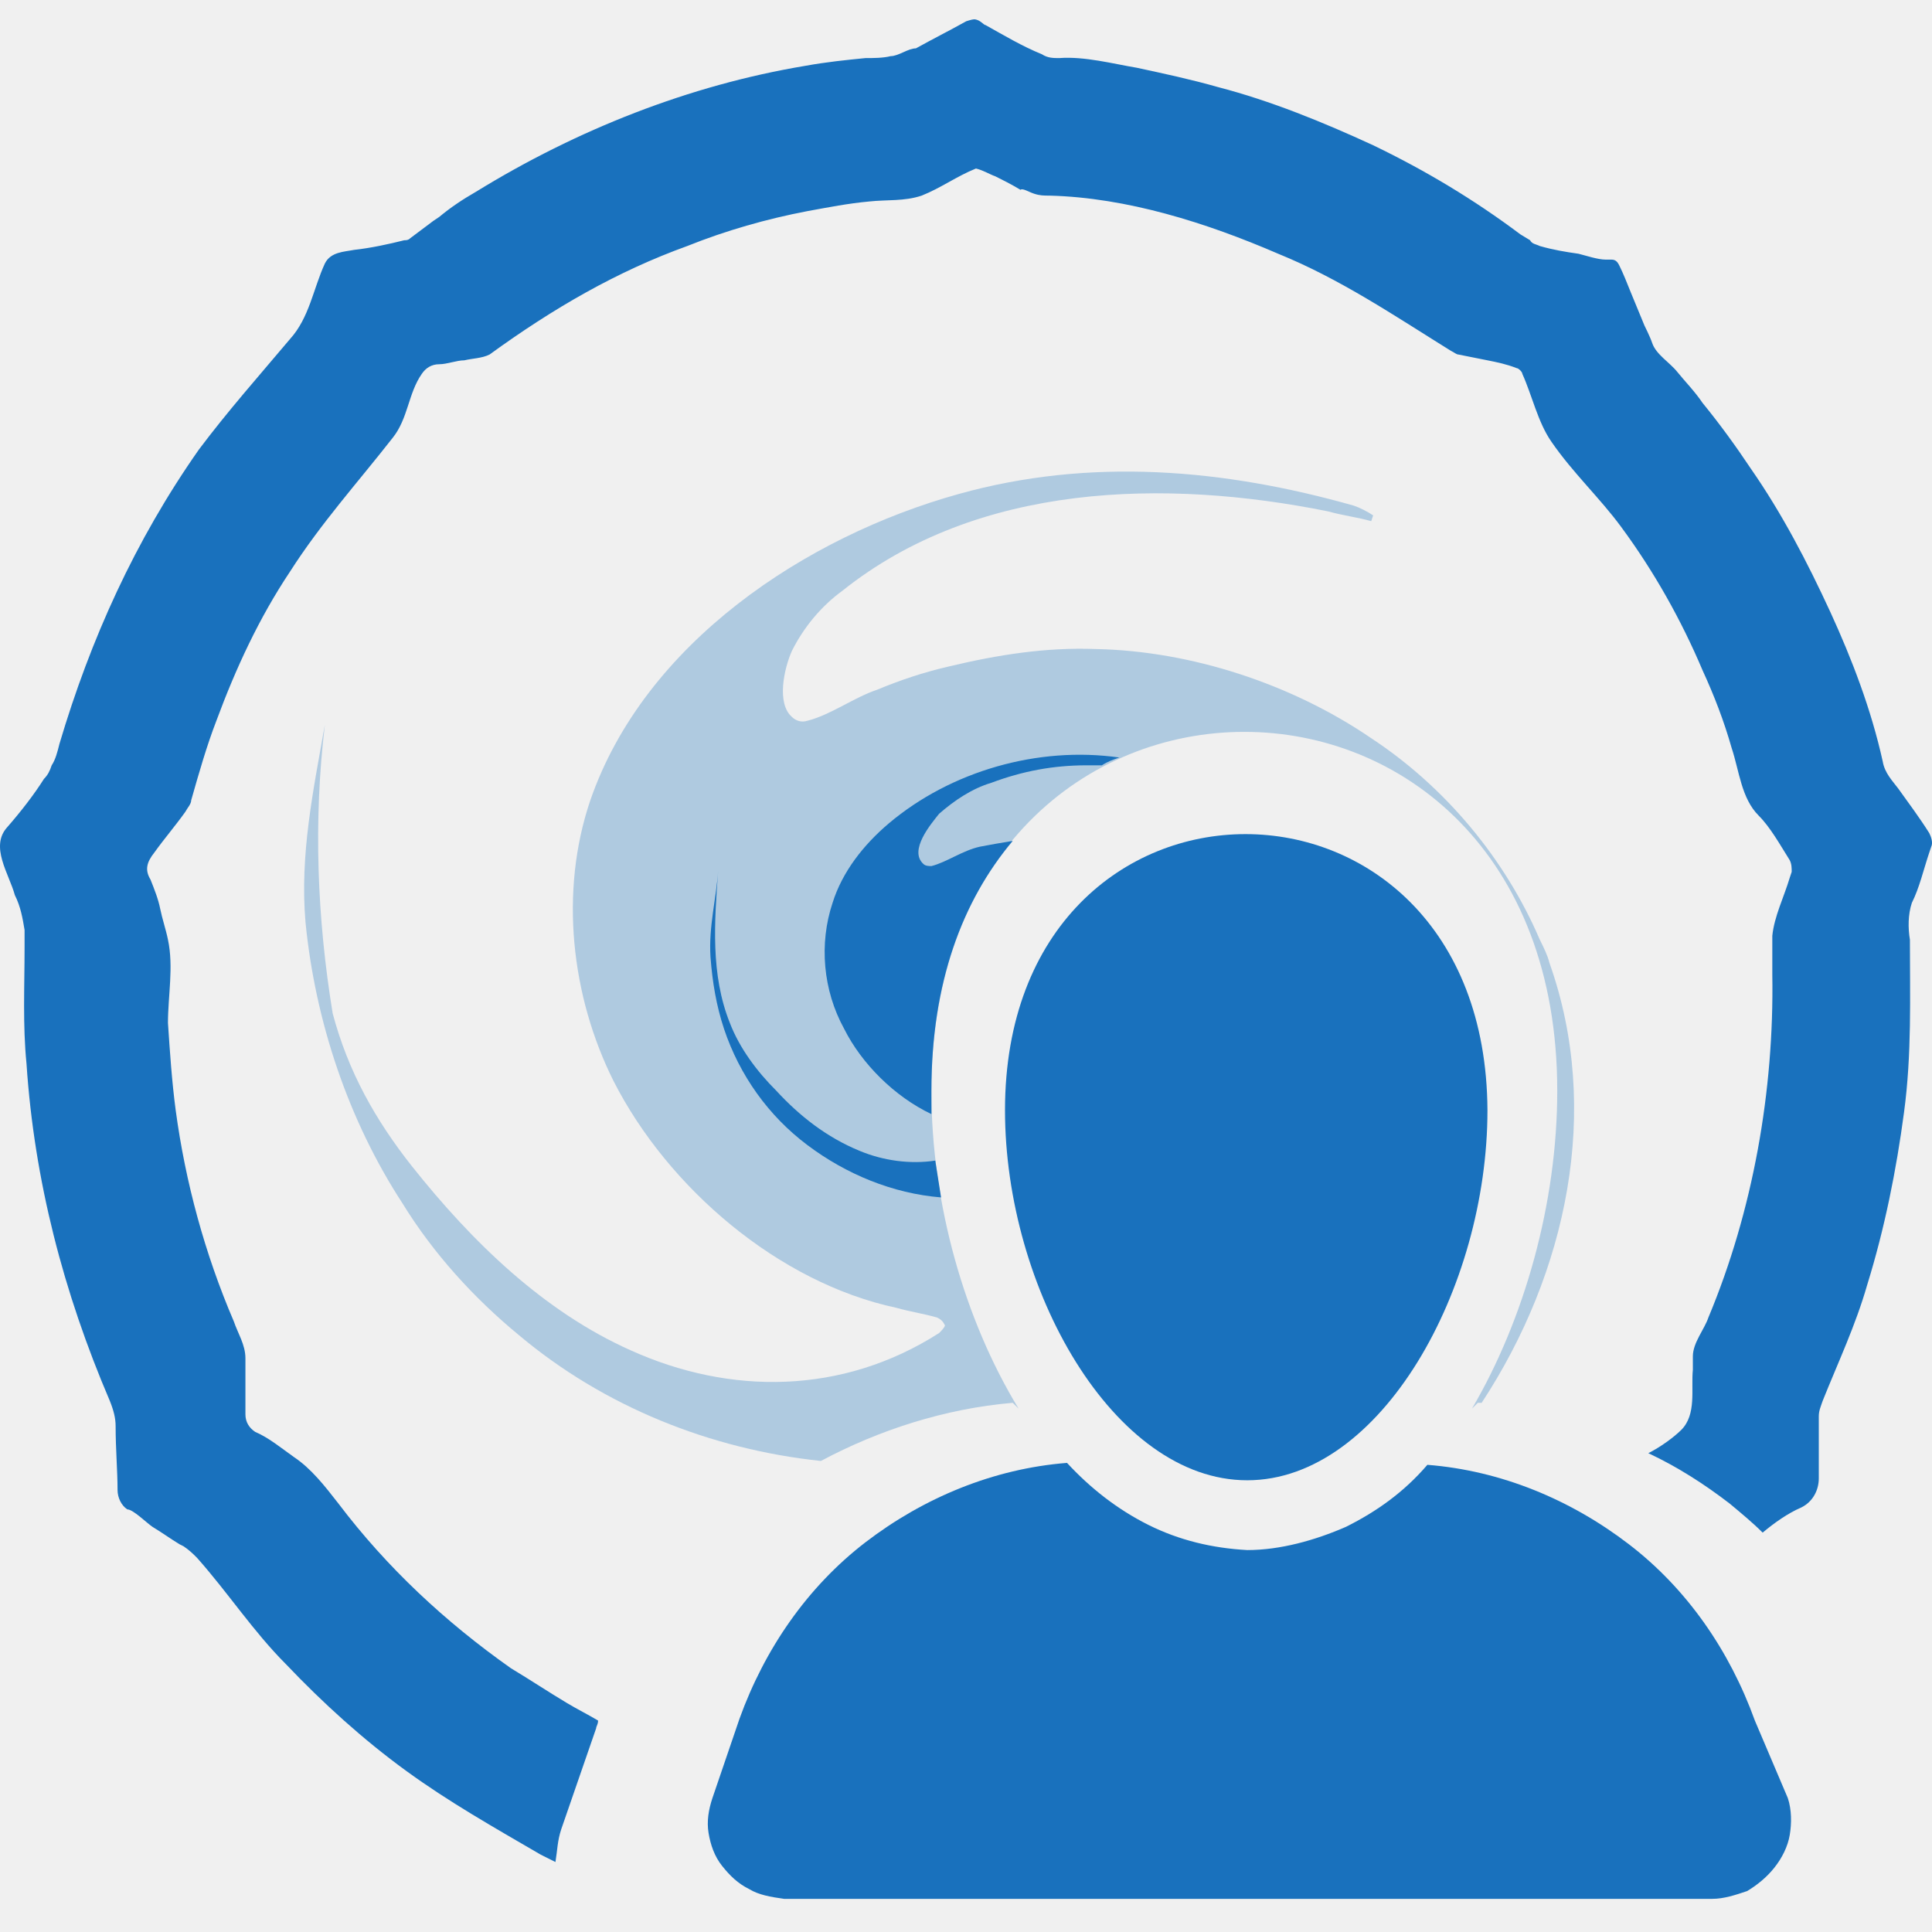
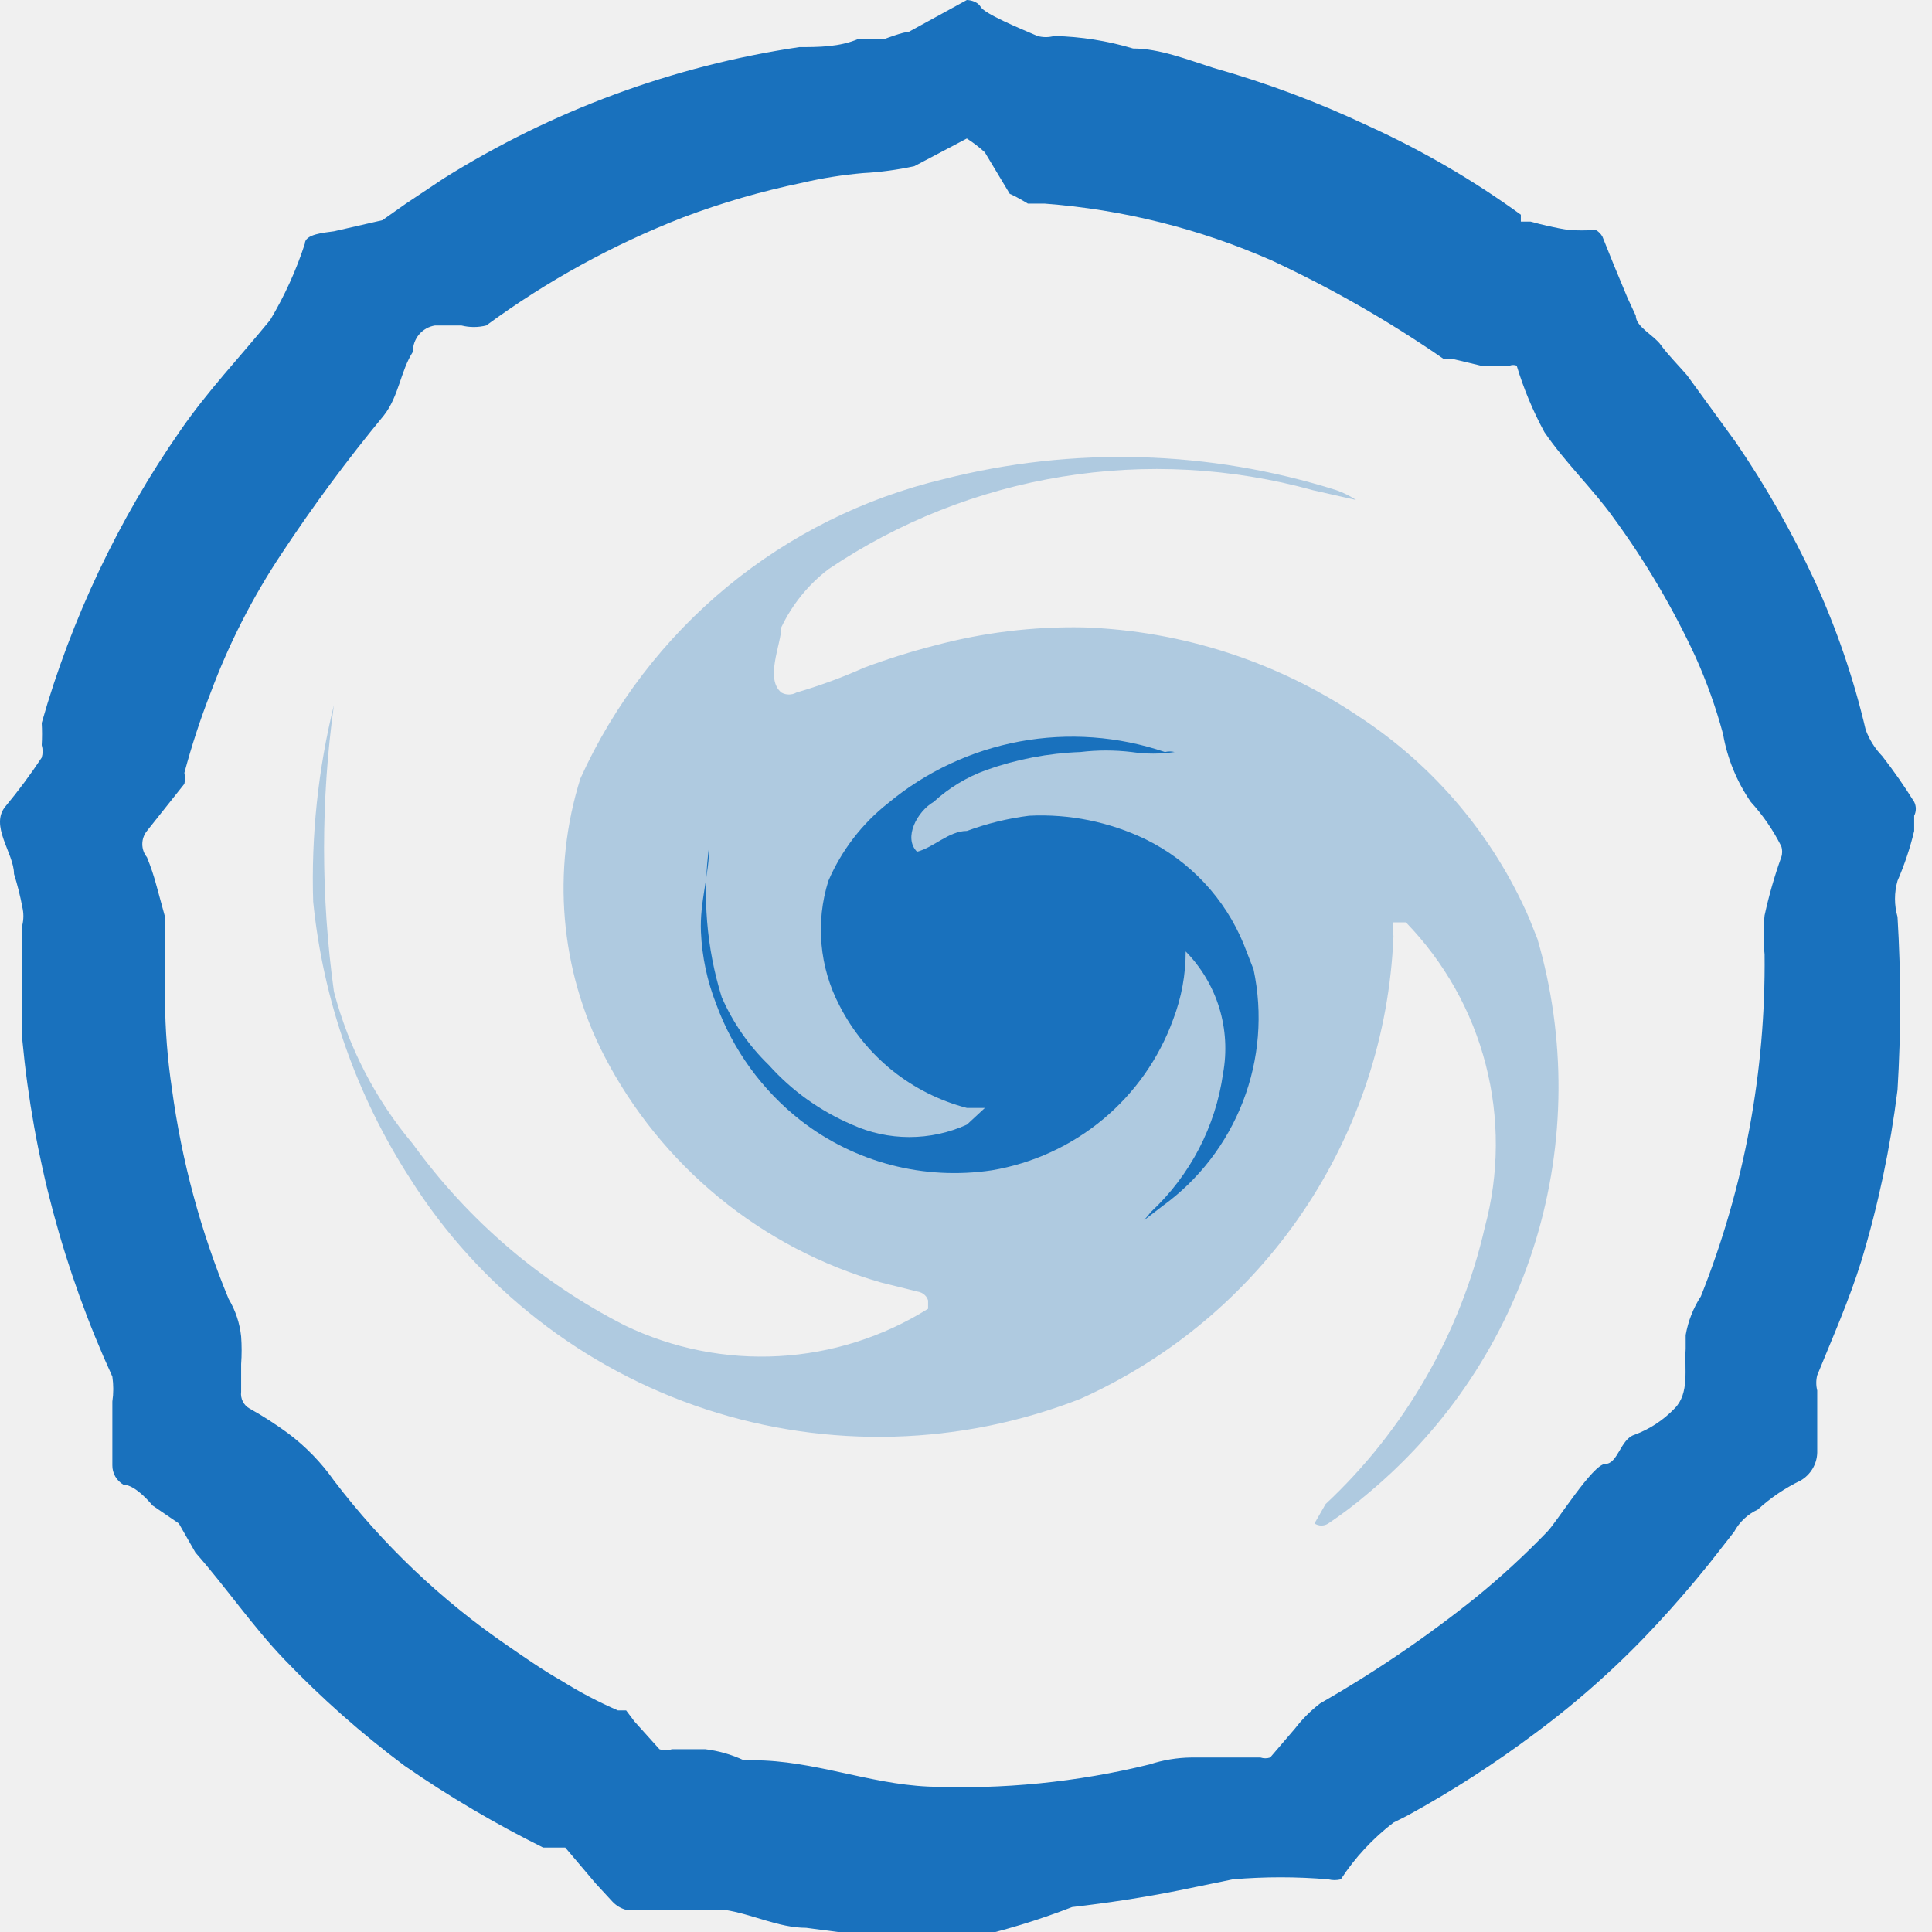
<svg xmlns="http://www.w3.org/2000/svg" width="32" height="32" viewBox="0 0 32 32" fill="none">
-   <path d="M15.427 18.453C15.427 18.324 15.427 18.196 15.427 18.068C15.427 16.27 15.94 14.922 16.774 13.928C16.582 13.96 16.389 13.992 16.229 14.024C15.94 14.088 15.683 14.28 15.427 14.345C15.394 14.345 15.33 14.345 15.298 14.313C15.041 14.088 15.427 13.639 15.555 13.478C15.812 13.254 16.1 13.061 16.421 12.965C16.935 12.772 17.448 12.676 17.994 12.676C18.09 12.676 18.186 12.676 18.251 12.676C18.347 12.612 18.443 12.58 18.54 12.547C17.192 12.355 15.747 12.772 14.72 13.639C14.303 13.992 13.95 14.441 13.79 14.954C13.565 15.629 13.629 16.399 13.982 17.041C14.271 17.618 14.817 18.164 15.427 18.453Z" fill="#1971BD" />
-   <path d="M13.373 18.966C14.014 19.448 14.785 19.768 15.587 19.833C15.555 19.64 15.523 19.415 15.491 19.223C15.073 19.287 14.624 19.223 14.239 19.062C13.693 18.838 13.244 18.485 12.859 18.067C12.538 17.747 12.249 17.361 12.089 16.944C11.768 16.142 11.832 15.275 11.896 14.409C11.864 14.89 11.736 15.339 11.768 15.853C11.8 16.27 11.864 16.655 11.992 17.041C12.249 17.811 12.731 18.485 13.373 18.966Z" fill="#1971BD" />
-   <path opacity="0.3" d="M16.774 23.235C16.806 23.267 16.839 23.299 16.871 23.331C15.972 21.855 15.427 19.929 15.427 18.068C15.427 10.14 25.793 10.14 25.793 18.068C25.793 19.929 25.247 21.855 24.381 23.331C24.413 23.299 24.445 23.267 24.477 23.235C24.509 23.235 24.509 23.235 24.541 23.235C25.953 21.084 26.531 18.389 25.664 15.949C25.632 15.821 25.568 15.693 25.504 15.564C24.926 14.216 23.931 13.029 22.712 12.227C21.396 11.328 19.727 10.782 18.154 10.75C17.32 10.718 16.518 10.847 15.715 11.039C15.298 11.135 14.913 11.264 14.528 11.424C14.143 11.553 13.758 11.841 13.373 11.938C13.276 11.97 13.18 11.938 13.116 11.874C12.859 11.649 12.987 11.071 13.116 10.782C13.308 10.397 13.597 10.044 13.95 9.787C16.197 7.99 19.31 7.926 22.006 8.472C22.23 8.536 22.487 8.568 22.712 8.632L22.744 8.536C22.648 8.472 22.519 8.407 22.423 8.375C20.273 7.766 18.058 7.573 15.876 8.183C13.34 8.889 10.677 10.654 9.778 13.254C9.265 14.762 9.457 16.495 10.163 17.907C11.062 19.672 12.891 21.245 14.849 21.662C15.073 21.726 15.298 21.758 15.523 21.823C15.587 21.855 15.619 21.887 15.651 21.951C15.651 21.983 15.587 22.047 15.555 22.079C13.95 23.106 12.089 23.106 10.452 22.368C9.008 21.726 7.82 20.571 6.825 19.319C6.216 18.549 5.766 17.747 5.51 16.784C5.253 15.211 5.189 13.607 5.381 12.002C5.189 13.093 4.964 14.152 5.06 15.275C5.221 16.912 5.766 18.549 6.665 19.929C7.178 20.764 7.852 21.502 8.591 22.111C10.003 23.299 11.768 24.005 13.597 24.198C14.56 23.684 15.651 23.331 16.774 23.235Z" fill="#1971BD" />
-   <path d="M9.297 30.295L9.874 28.626C9.874 28.594 9.906 28.562 9.906 28.498C9.746 28.402 9.553 28.305 9.393 28.209C9.072 28.017 8.783 27.824 8.462 27.631C7.371 26.861 6.408 25.963 5.606 24.904C5.381 24.615 5.157 24.326 4.868 24.133C4.643 23.973 4.45 23.812 4.226 23.716C4.13 23.652 4.065 23.556 4.065 23.427C4.065 23.299 4.065 23.138 4.065 22.978C4.065 22.817 4.065 22.657 4.065 22.497C4.065 22.272 3.937 22.079 3.873 21.887C3.391 20.764 3.07 19.576 2.91 18.389C2.846 17.907 2.814 17.426 2.782 16.944C2.782 16.495 2.878 16.014 2.782 15.564C2.75 15.404 2.685 15.211 2.653 15.051C2.621 14.89 2.557 14.73 2.493 14.569C2.396 14.409 2.429 14.281 2.557 14.12C2.717 13.896 2.91 13.671 3.07 13.446C3.103 13.382 3.167 13.318 3.167 13.254C3.295 12.804 3.423 12.355 3.584 11.938C3.905 11.071 4.29 10.237 4.804 9.467C5.317 8.664 5.927 7.99 6.504 7.252C6.761 6.931 6.761 6.514 6.986 6.193C7.05 6.097 7.146 6.033 7.275 6.033C7.403 6.033 7.564 5.968 7.692 5.968C7.82 5.936 7.981 5.936 8.109 5.872C9.168 5.102 10.227 4.492 11.383 4.075C12.024 3.818 12.698 3.626 13.373 3.497C13.726 3.433 14.046 3.369 14.399 3.337C14.688 3.305 14.977 3.337 15.266 3.24C15.587 3.112 15.844 2.92 16.165 2.791C16.293 2.823 16.389 2.887 16.485 2.92C16.614 2.984 16.742 3.048 16.903 3.144C16.935 3.112 17.031 3.176 17.127 3.208C17.224 3.24 17.288 3.24 17.384 3.24C18.668 3.273 19.984 3.69 21.171 4.203C22.198 4.62 23.097 5.23 24.027 5.808C24.092 5.84 24.124 5.872 24.156 5.872C24.316 5.904 24.477 5.936 24.637 5.968C24.798 6 24.958 6.033 25.119 6.097C25.151 6.097 25.215 6.161 25.215 6.193C25.375 6.546 25.472 6.995 25.696 7.316C26.049 7.83 26.499 8.247 26.852 8.728C27.397 9.467 27.847 10.269 28.2 11.103C28.392 11.521 28.553 11.938 28.681 12.387C28.809 12.772 28.841 13.222 29.13 13.51C29.323 13.703 29.483 13.992 29.644 14.248C29.676 14.313 29.676 14.377 29.676 14.441L29.644 14.537C29.548 14.858 29.387 15.179 29.355 15.5C29.355 15.725 29.355 15.917 29.355 16.142C29.387 18.068 29.034 20.058 28.296 21.823C28.232 22.015 28.039 22.24 28.039 22.465V22.689C28.007 23.01 28.103 23.427 27.847 23.684C27.718 23.812 27.494 23.973 27.301 24.069C27.782 24.294 28.232 24.583 28.649 24.904C28.841 25.064 29.034 25.224 29.195 25.385C29.387 25.224 29.612 25.064 29.836 24.968C30.029 24.872 30.125 24.679 30.125 24.486C30.125 24.262 30.125 24.037 30.125 23.78V23.459C30.125 23.363 30.157 23.299 30.189 23.203C30.446 22.561 30.735 21.951 30.928 21.277C31.216 20.346 31.409 19.384 31.537 18.421C31.666 17.458 31.634 16.527 31.634 15.564C31.602 15.372 31.602 15.147 31.666 14.955C31.794 14.698 31.858 14.409 31.955 14.12L31.987 14.024C32.019 13.96 31.987 13.863 31.955 13.799C31.794 13.543 31.602 13.286 31.441 13.061C31.345 12.933 31.216 12.804 31.184 12.612C30.992 11.745 30.671 10.911 30.318 10.141C29.933 9.306 29.515 8.504 29.002 7.766C28.745 7.381 28.488 7.027 28.2 6.674C28.071 6.482 27.911 6.321 27.782 6.161C27.654 6 27.429 5.872 27.365 5.68C27.333 5.583 27.237 5.391 27.237 5.391L27.012 4.845C26.948 4.685 26.884 4.524 26.82 4.396C26.788 4.332 26.756 4.3 26.691 4.3H26.595C26.467 4.3 26.274 4.235 26.146 4.203C25.921 4.171 25.729 4.139 25.504 4.075C25.44 4.043 25.375 4.043 25.343 3.979L25.183 3.882C24.413 3.305 23.61 2.823 22.744 2.406C21.909 2.021 21.043 1.668 20.176 1.443C19.727 1.315 19.278 1.219 18.828 1.122C18.443 1.058 17.962 0.93 17.545 0.962C17.448 0.962 17.352 0.962 17.256 0.898C16.935 0.769 16.614 0.577 16.325 0.416C16.293 0.416 16.229 0.32 16.133 0.32C16.1 0.32 16.004 0.352 16.004 0.352C15.715 0.513 15.459 0.641 15.17 0.801C15.041 0.801 14.881 0.93 14.752 0.93C14.624 0.962 14.464 0.962 14.335 0.962C14.014 0.994 13.693 1.026 13.34 1.09C11.415 1.411 9.553 2.149 7.884 3.176C7.66 3.305 7.467 3.433 7.275 3.593L7.178 3.658C7.05 3.754 6.922 3.85 6.793 3.947C6.761 3.979 6.729 3.979 6.697 3.979C6.44 4.043 6.151 4.107 5.863 4.139C5.702 4.171 5.477 4.171 5.381 4.364C5.189 4.781 5.124 5.262 4.804 5.615C4.29 6.225 3.777 6.803 3.295 7.445C2.236 8.953 1.498 10.59 0.984 12.323C0.952 12.451 0.92 12.58 0.856 12.676C0.824 12.772 0.792 12.836 0.728 12.901C0.567 13.157 0.343 13.446 0.118 13.703C-0.171 14.024 0.15 14.473 0.246 14.826C0.343 15.019 0.375 15.211 0.407 15.404C0.407 15.5 0.407 15.597 0.407 15.693C0.407 16.335 0.375 16.977 0.439 17.618C0.567 19.544 1.049 21.405 1.819 23.203C1.883 23.363 1.915 23.491 1.915 23.62C1.915 24.005 1.947 24.358 1.947 24.679C1.947 24.807 2.011 24.936 2.108 25C2.204 25 2.429 25.224 2.525 25.289C2.685 25.385 2.814 25.481 2.974 25.578L3.038 25.61C3.135 25.674 3.199 25.738 3.263 25.802C3.777 26.38 4.194 27.022 4.739 27.567C5.349 28.209 6.023 28.819 6.729 29.332C7.435 29.846 8.173 30.263 8.944 30.712L9.008 30.745C9.072 30.777 9.136 30.809 9.2 30.841C9.232 30.648 9.232 30.488 9.297 30.295Z" fill="#1971BD" />
-   <path d="M29.066 28.498C28.649 27.343 27.943 26.316 26.98 25.578C26.017 24.839 24.862 24.358 23.642 24.262C23.257 24.711 22.808 25.032 22.294 25.289C21.781 25.513 21.203 25.674 20.658 25.674C20.08 25.642 19.534 25.513 19.021 25.257C18.507 25 18.058 24.647 17.673 24.23C16.453 24.326 15.298 24.807 14.335 25.545C13.373 26.284 12.666 27.311 12.249 28.466L11.8 29.782C11.736 29.974 11.704 30.167 11.736 30.36C11.768 30.552 11.832 30.745 11.96 30.905C12.089 31.066 12.217 31.194 12.41 31.29C12.57 31.387 12.763 31.419 12.987 31.451H28.36C28.553 31.451 28.745 31.387 28.938 31.322C29.098 31.226 29.259 31.098 29.387 30.937C29.515 30.777 29.612 30.584 29.644 30.392C29.676 30.199 29.676 29.974 29.612 29.782L29.066 28.498Z" fill="#1971BD" />
-   <path d="M16.646 18.389C16.646 21.341 18.443 24.518 20.658 24.518C22.872 24.518 24.637 21.341 24.637 18.389C24.605 12.291 16.646 12.291 16.646 18.389Z" fill="#1971BD" />
+   <g clip-path="url(#clip0)">
+     <path d="M16.014 32.115H14.753L13.353 31.931C12.895 31.931 12.459 31.702 12 31.633H11.702H10.945C10.754 31.643 10.562 31.643 10.371 31.633C10.283 31.61 10.204 31.562 10.142 31.495L9.867 31.197L9.362 30.601H9.201H8.995C8.199 30.206 7.432 29.753 6.701 29.247C5.988 28.715 5.321 28.124 4.705 27.481C4.178 26.93 3.742 26.288 3.237 25.715L2.962 25.233L2.526 24.935C2.526 24.935 2.251 24.591 2.044 24.591C1.988 24.558 1.942 24.511 1.909 24.455C1.877 24.398 1.86 24.334 1.861 24.27C1.861 23.948 1.861 23.604 1.861 23.214C1.881 23.078 1.881 22.938 1.861 22.801C1.055 21.04 0.551 19.156 0.37 17.227C0.37 16.608 0.37 15.966 0.37 15.323C0.393 15.225 0.393 15.123 0.37 15.025C0.335 14.839 0.289 14.655 0.232 14.475C0.232 14.13 -0.181 13.672 0.095 13.351C0.308 13.094 0.507 12.826 0.691 12.548C0.711 12.48 0.711 12.409 0.691 12.341C0.698 12.219 0.698 12.096 0.691 11.974C1.184 10.245 1.959 8.61 2.985 7.134C3.444 6.469 3.971 5.918 4.476 5.299C4.713 4.901 4.906 4.478 5.049 4.037C5.049 3.877 5.371 3.854 5.531 3.831L6.334 3.647L6.724 3.372L7.343 2.959C9.137 1.834 11.144 1.092 13.239 0.78C13.56 0.78 13.904 0.78 14.225 0.642H14.661C14.661 0.642 14.959 0.528 15.051 0.528L16.014 0C16.014 0 16.175 0 16.244 0.115C16.312 0.229 16.863 0.459 17.184 0.596C17.274 0.621 17.369 0.621 17.459 0.596C17.903 0.606 18.342 0.676 18.767 0.803C19.203 0.803 19.662 0.986 20.098 1.124C20.979 1.373 21.839 1.695 22.667 2.087C23.555 2.491 24.4 2.983 25.19 3.556V3.67H25.351C25.554 3.727 25.761 3.773 25.97 3.808C26.123 3.819 26.276 3.819 26.429 3.808V3.808C26.478 3.834 26.517 3.874 26.543 3.923L26.727 4.381L26.956 4.932L27.094 5.23C27.094 5.414 27.392 5.551 27.507 5.712C27.622 5.872 27.805 6.056 27.943 6.216L28.745 7.318C29.244 8.045 29.681 8.812 30.053 9.611C30.418 10.407 30.702 11.237 30.902 12.089C30.963 12.252 31.056 12.4 31.177 12.525C31.366 12.768 31.542 13.02 31.705 13.282C31.723 13.317 31.732 13.357 31.732 13.396C31.732 13.436 31.723 13.476 31.705 13.511V13.763C31.637 14.046 31.545 14.322 31.429 14.589C31.373 14.784 31.373 14.991 31.429 15.186C31.487 16.141 31.487 17.098 31.429 18.053C31.31 19.009 31.111 19.953 30.833 20.875C30.627 21.54 30.351 22.159 30.099 22.779C30.078 22.861 30.078 22.948 30.099 23.031V24.063C30.096 24.157 30.069 24.248 30.021 24.328C29.973 24.408 29.905 24.475 29.824 24.522C29.565 24.647 29.325 24.809 29.113 25.004V25.004C28.946 25.081 28.81 25.209 28.723 25.371L28.31 25.898C28.034 26.242 27.736 26.586 27.438 26.907C26.829 27.564 26.161 28.163 25.442 28.697C24.765 29.206 24.052 29.666 23.309 30.073L23.08 30.188C22.738 30.45 22.443 30.768 22.208 31.128V31.128C22.14 31.145 22.069 31.145 22.001 31.128C21.475 31.083 20.945 31.083 20.419 31.128L19.524 31.312C18.951 31.427 18.354 31.518 17.758 31.587C17.191 31.807 16.608 31.984 16.014 32.115V32.115ZM12.321 29.156H12.482C13.468 29.156 14.386 29.546 15.372 29.591C16.607 29.642 17.842 29.519 19.042 29.224C19.265 29.151 19.497 29.113 19.73 29.11H20.877C20.93 29.127 20.986 29.127 21.038 29.11L21.451 28.628C21.57 28.473 21.709 28.334 21.864 28.215C22.773 27.695 23.64 27.105 24.456 26.449C24.867 26.113 25.258 25.753 25.626 25.371C25.786 25.21 26.383 24.247 26.589 24.247C26.796 24.247 26.842 23.834 27.071 23.765C27.323 23.672 27.55 23.523 27.736 23.329C27.988 23.077 27.897 22.664 27.92 22.343V22.113C27.96 21.884 28.045 21.666 28.172 21.471C28.89 19.669 29.248 17.744 29.227 15.805C29.204 15.592 29.204 15.376 29.227 15.163C29.298 14.836 29.39 14.514 29.503 14.199C29.523 14.14 29.523 14.075 29.503 14.016C29.369 13.749 29.199 13.502 28.998 13.282C28.766 12.944 28.609 12.561 28.539 12.158C28.421 11.718 28.267 11.288 28.08 10.873C27.706 10.065 27.253 9.297 26.727 8.579C26.383 8.097 25.924 7.662 25.58 7.157C25.39 6.807 25.236 6.438 25.121 6.056C25.084 6.042 25.043 6.042 25.006 6.056H24.525L24.043 5.941H23.905C23.005 5.319 22.053 4.774 21.061 4.313C19.869 3.788 18.597 3.47 17.299 3.372H17.024C17.024 3.372 16.84 3.257 16.725 3.211L16.312 2.523C16.22 2.438 16.12 2.362 16.014 2.294L15.143 2.753C14.863 2.813 14.579 2.852 14.294 2.867C13.954 2.897 13.617 2.95 13.285 3.028C12.613 3.167 11.953 3.359 11.312 3.601C10.152 4.053 9.057 4.654 8.054 5.391C7.919 5.425 7.777 5.425 7.642 5.391H7.206C7.102 5.407 7.009 5.46 6.941 5.54C6.874 5.62 6.837 5.722 6.839 5.827C6.632 6.148 6.609 6.561 6.357 6.882C5.751 7.616 5.184 8.381 4.66 9.176C4.183 9.893 3.791 10.663 3.49 11.47C3.32 11.905 3.175 12.349 3.054 12.8C3.066 12.861 3.066 12.923 3.054 12.983L2.434 13.763C2.384 13.825 2.357 13.902 2.357 13.981C2.357 14.061 2.384 14.138 2.434 14.199C2.498 14.356 2.552 14.517 2.595 14.681L2.733 15.186C2.733 15.621 2.733 16.126 2.733 16.562C2.736 17.053 2.774 17.544 2.847 18.03C3.009 19.228 3.325 20.4 3.788 21.517C3.901 21.706 3.971 21.917 3.994 22.136C4.005 22.289 4.005 22.442 3.994 22.595C3.994 22.756 3.994 22.893 3.994 23.054C3.987 23.108 3.997 23.163 4.021 23.212C4.046 23.262 4.084 23.302 4.132 23.329C4.354 23.453 4.569 23.591 4.774 23.742C5.066 23.961 5.321 24.224 5.531 24.522C6.336 25.579 7.304 26.5 8.399 27.252C8.697 27.458 8.995 27.665 9.316 27.848C9.609 28.031 9.916 28.192 10.234 28.33H10.371L10.509 28.513L10.922 28.972C10.989 28.997 11.062 28.997 11.128 28.972H11.679C11.901 28.999 12.118 29.061 12.321 29.156Z" fill="#1971BD" />
+     <path opacity="0.3" d="M25.328 15.209C24.738 13.852 23.765 12.696 22.529 11.882C21.171 10.963 19.581 10.446 17.941 10.391C17.113 10.376 16.287 10.476 15.487 10.69C15.091 10.791 14.7 10.914 14.317 11.057C13.952 11.22 13.577 11.358 13.193 11.47C13.155 11.492 13.111 11.503 13.067 11.503C13.023 11.503 12.979 11.492 12.941 11.47C12.665 11.24 12.941 10.667 12.941 10.391C13.12 10.013 13.388 9.683 13.721 9.428C14.885 8.643 16.206 8.12 17.592 7.895C18.978 7.669 20.396 7.746 21.749 8.12L22.46 8.281C22.361 8.214 22.253 8.16 22.139 8.12C20.027 7.453 17.771 7.39 15.624 7.937C14.311 8.25 13.087 8.859 12.045 9.718C11.004 10.577 10.172 11.662 9.614 12.892C9.135 14.413 9.275 16.061 10.004 17.48C10.472 18.387 11.12 19.188 11.909 19.835C12.698 20.482 13.611 20.961 14.592 21.242L15.235 21.402C15.267 21.412 15.297 21.43 15.321 21.454C15.345 21.478 15.362 21.507 15.372 21.54V21.677C14.626 22.144 13.774 22.414 12.896 22.462C12.017 22.51 11.141 22.335 10.348 21.953C8.957 21.243 7.754 20.213 6.839 18.948C6.221 18.214 5.775 17.352 5.531 16.424C5.313 14.849 5.313 13.251 5.531 11.676C5.269 12.741 5.153 13.837 5.187 14.933C5.351 16.568 5.902 18.141 6.793 19.521C7.931 21.325 9.662 22.675 11.688 23.341C13.715 24.006 15.909 23.945 17.895 23.169C19.387 22.5 20.662 21.429 21.578 20.075C22.494 18.722 23.014 17.14 23.08 15.507C23.071 15.431 23.071 15.354 23.08 15.277H23.286C23.922 15.933 24.378 16.743 24.607 17.628C24.836 18.513 24.831 19.442 24.594 20.324C24.192 22.082 23.273 23.68 21.956 24.912L21.772 25.233C21.806 25.256 21.846 25.268 21.887 25.268C21.928 25.268 21.968 25.256 22.002 25.233C22.233 25.078 22.455 24.909 22.667 24.728C23.975 23.637 24.936 22.187 25.433 20.558C25.93 18.928 25.941 17.189 25.465 15.553L25.328 15.209Z" fill="#1971BD" />
+     <path d="M20.602 15.644C20.292 14.883 19.712 14.263 18.974 13.901C18.374 13.613 17.712 13.478 17.047 13.511C16.694 13.555 16.348 13.64 16.015 13.763C15.716 13.763 15.464 14.039 15.189 14.107C14.959 13.878 15.189 13.442 15.464 13.282C15.717 13.05 16.013 12.871 16.336 12.754C16.837 12.576 17.363 12.475 17.895 12.456C18.177 12.422 18.462 12.422 18.744 12.456C18.98 12.491 19.22 12.491 19.455 12.456C19.403 12.443 19.348 12.443 19.295 12.456C18.521 12.193 17.693 12.133 16.89 12.281C16.087 12.43 15.335 12.782 14.707 13.305C14.277 13.644 13.938 14.086 13.721 14.589C13.614 14.929 13.575 15.286 13.607 15.64C13.638 15.994 13.739 16.339 13.904 16.654C14.116 17.07 14.414 17.436 14.777 17.729C15.141 18.021 15.563 18.233 16.015 18.351H16.313L16.015 18.627C15.716 18.763 15.391 18.833 15.062 18.833C14.734 18.833 14.409 18.763 14.111 18.627C13.585 18.402 13.115 18.066 12.734 17.64C12.403 17.32 12.139 16.938 11.954 16.516C11.701 15.7 11.631 14.839 11.748 13.993C11.748 14.498 11.587 14.933 11.61 15.438C11.628 15.847 11.713 16.25 11.863 16.631C12.14 17.391 12.625 18.059 13.262 18.558C13.706 18.903 14.216 19.154 14.76 19.296C15.304 19.438 15.871 19.467 16.427 19.384C17.105 19.27 17.74 18.979 18.268 18.54C18.796 18.101 19.198 17.529 19.432 16.883C19.569 16.524 19.639 16.143 19.639 15.759C19.639 15.759 19.639 15.759 19.639 15.759C19.896 16.021 20.087 16.342 20.195 16.693C20.302 17.044 20.324 17.416 20.258 17.778C20.135 18.656 19.714 19.466 19.065 20.072L18.951 20.209L19.249 19.98C19.854 19.543 20.319 18.94 20.588 18.243C20.857 17.547 20.918 16.788 20.763 16.057L20.602 15.644Z" fill="#1971BD" />
+   </g>
+   <defs>
+     <clipPath id="clip0">
+       <rect width="32" height="32" fill="white" />
+     </clipPath>
+   </defs>
</svg>
